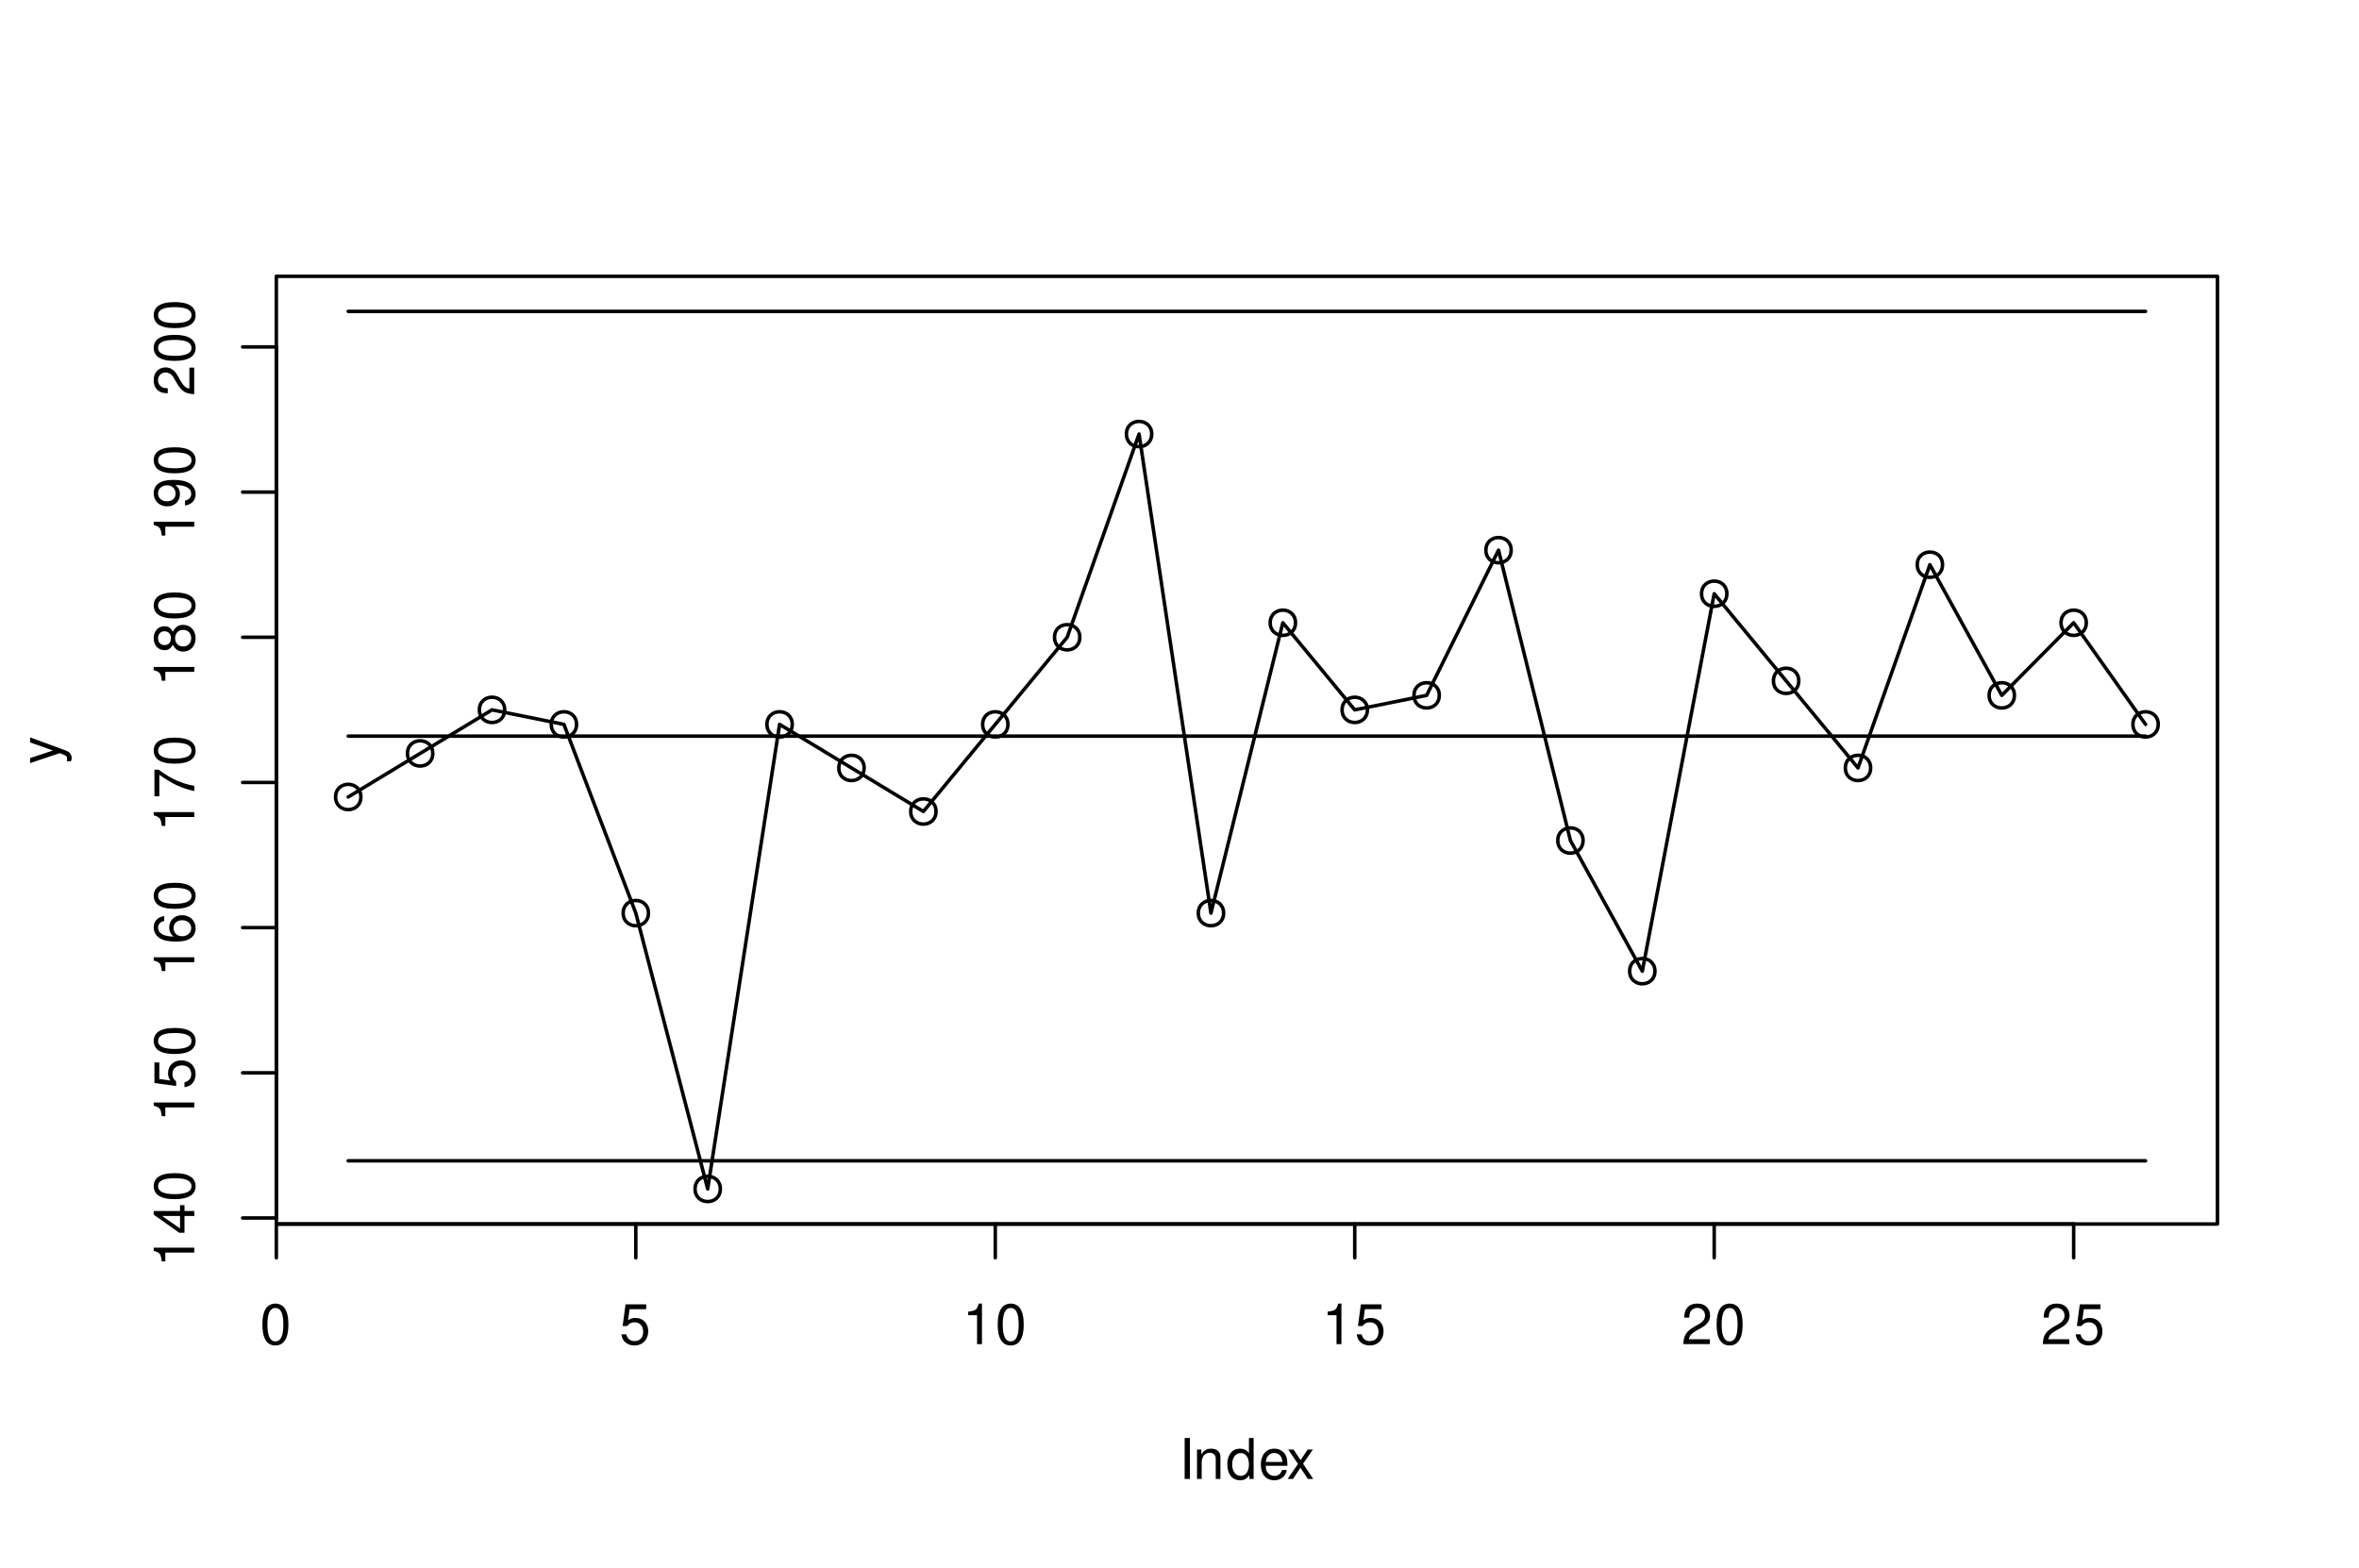
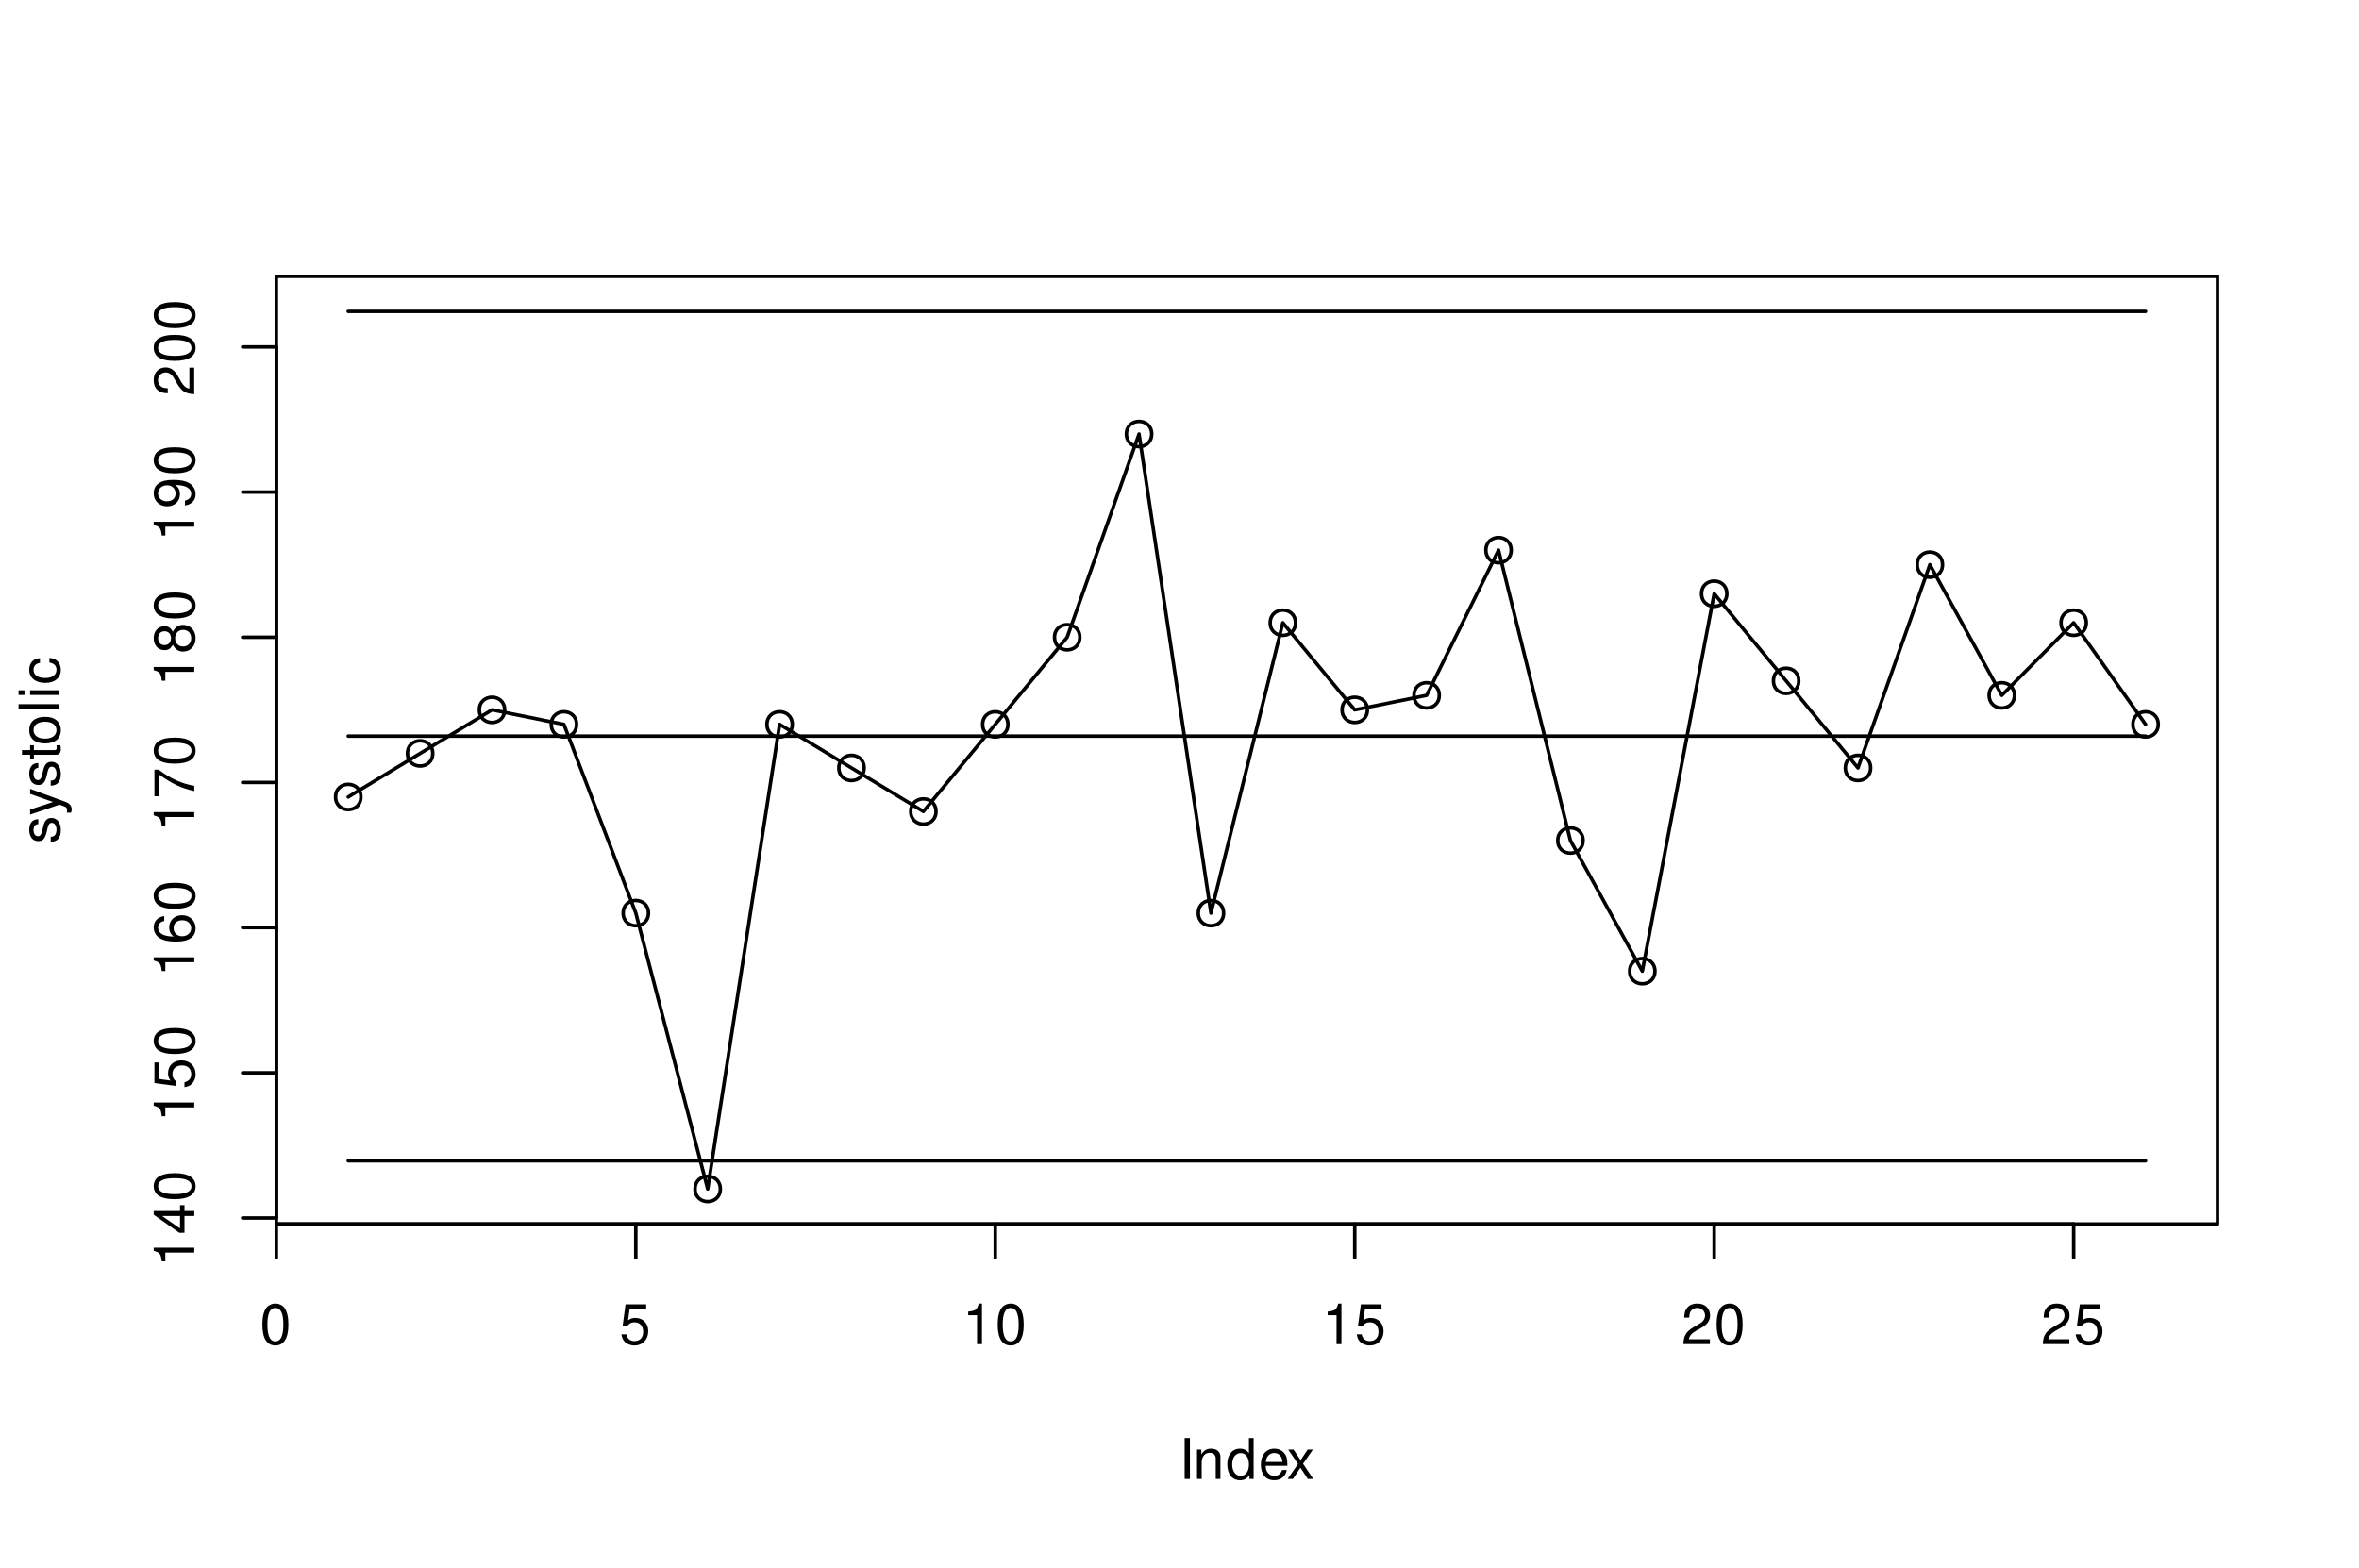
<svg xmlns="http://www.w3.org/2000/svg" xmlns:xlink="http://www.w3.org/1999/xlink" width="504" height="335" viewBox="0 0 504 335">
  <defs>
    <g>
      <g id="glyph-0-0">
        <path d="M 3.297 -8.672 C 2.516 -8.672 1.781 -8.312 1.344 -7.734 C 0.797 -6.953 0.516 -5.812 0.516 -4.203 C 0.516 -1.266 1.469 0.281 3.297 0.281 C 5.094 0.281 6.078 -1.266 6.078 -4.125 C 6.078 -5.812 5.812 -6.938 5.25 -7.734 C 4.812 -8.328 4.109 -8.672 3.297 -8.672 Z M 3.297 -7.734 C 4.438 -7.734 5 -6.578 5 -4.219 C 5 -1.75 4.453 -0.594 3.281 -0.594 C 2.156 -0.594 1.594 -1.797 1.594 -4.188 C 1.594 -6.578 2.156 -7.734 3.297 -7.734 Z M 3.297 -7.734 " />
      </g>
      <g id="glyph-0-1">
        <path d="M 5.719 -8.516 L 1.312 -8.516 L 0.688 -3.875 L 1.656 -3.875 C 2.141 -4.469 2.562 -4.672 3.234 -4.672 C 4.375 -4.672 5.078 -3.891 5.078 -2.625 C 5.078 -1.406 4.375 -0.656 3.219 -0.656 C 2.297 -0.656 1.734 -1.125 1.469 -2.094 L 0.422 -2.094 C 0.562 -1.391 0.688 -1.062 0.938 -0.75 C 1.422 -0.094 2.281 0.281 3.234 0.281 C 4.953 0.281 6.156 -0.969 6.156 -2.766 C 6.156 -4.453 5.047 -5.609 3.406 -5.609 C 2.812 -5.609 2.328 -5.453 1.844 -5.094 L 2.172 -7.469 L 5.719 -7.469 Z M 5.719 -8.516 " />
      </g>
      <g id="glyph-0-2">
        <path d="M 3.109 -6.188 L 3.109 0 L 4.156 0 L 4.156 -8.672 L 3.469 -8.672 C 3.094 -7.344 2.859 -7.156 1.219 -6.953 L 1.219 -6.188 Z M 3.109 -6.188 " />
      </g>
      <g id="glyph-0-3">
        <path d="M 6.078 -1.047 L 1.594 -1.047 C 1.703 -1.766 2.094 -2.219 3.125 -2.859 L 4.328 -3.531 C 5.516 -4.188 6.125 -5.078 6.125 -6.141 C 6.125 -6.859 5.844 -7.531 5.344 -8 C 4.844 -8.453 4.219 -8.672 3.406 -8.672 C 2.328 -8.672 1.531 -8.297 1.062 -7.547 C 0.75 -7.094 0.625 -6.547 0.594 -5.672 L 1.656 -5.672 C 1.688 -6.266 1.766 -6.609 1.906 -6.906 C 2.188 -7.422 2.734 -7.75 3.375 -7.75 C 4.328 -7.75 5.047 -7.062 5.047 -6.125 C 5.047 -5.422 4.656 -4.828 3.906 -4.391 L 2.797 -3.75 C 1.016 -2.719 0.5 -1.906 0.406 -0.016 L 6.078 -0.016 Z M 6.078 -1.047 " />
      </g>
      <g id="glyph-0-4">
        <path d="M 2.328 -8.75 L 1.203 -8.75 L 1.203 0 L 2.328 0 Z M 2.328 -8.75 " />
      </g>
      <g id="glyph-0-5">
        <path d="M 0.844 -6.281 L 0.844 0 L 1.844 0 L 1.844 -3.469 C 1.844 -4.75 2.516 -5.594 3.547 -5.594 C 4.344 -5.594 4.844 -5.109 4.844 -4.359 L 4.844 0 L 5.844 0 L 5.844 -4.75 C 5.844 -5.797 5.062 -6.469 3.859 -6.469 C 2.922 -6.469 2.312 -6.109 1.766 -5.234 L 1.766 -6.281 Z M 0.844 -6.281 " />
      </g>
      <g id="glyph-0-6">
        <path d="M 5.938 -8.75 L 4.938 -8.75 L 4.938 -5.5 C 4.531 -6.125 3.859 -6.469 3.016 -6.469 C 1.375 -6.469 0.312 -5.156 0.312 -3.156 C 0.312 -1.031 1.344 0.281 3.047 0.281 C 3.906 0.281 4.516 -0.047 5.047 -0.828 L 5.047 0 L 5.938 0 Z M 3.188 -5.531 C 4.266 -5.531 4.938 -4.578 4.938 -3.078 C 4.938 -1.625 4.25 -0.656 3.188 -0.656 C 2.094 -0.656 1.359 -1.625 1.359 -3.094 C 1.359 -4.562 2.094 -5.531 3.188 -5.531 Z M 3.188 -5.531 " />
      </g>
      <g id="glyph-0-7">
        <path d="M 6.156 -2.812 C 6.156 -3.766 6.078 -4.344 5.906 -4.812 C 5.5 -5.844 4.531 -6.469 3.359 -6.469 C 1.609 -6.469 0.484 -5.141 0.484 -3.062 C 0.484 -0.984 1.562 0.281 3.344 0.281 C 4.781 0.281 5.766 -0.547 6.031 -1.906 L 5.016 -1.906 C 4.734 -1.078 4.172 -0.641 3.375 -0.641 C 2.734 -0.641 2.203 -0.938 1.859 -1.469 C 1.625 -1.828 1.531 -2.188 1.531 -2.812 Z M 1.547 -3.625 C 1.625 -4.781 2.344 -5.547 3.344 -5.547 C 4.375 -5.547 5.078 -4.75 5.078 -3.625 Z M 1.547 -3.625 " />
      </g>
      <g id="glyph-0-8">
        <path d="M 3.5 -3.25 L 5.609 -6.281 L 4.484 -6.281 L 2.969 -4.016 L 1.469 -6.281 L 0.328 -6.281 L 2.422 -3.203 L 0.203 0 L 1.344 0 L 2.938 -2.406 L 4.516 0 L 5.672 0 Z M 3.5 -3.25 " />
      </g>
      <g id="glyph-1-0">
        <path d="M -6.188 -3.109 L 0 -3.109 L 0 -4.156 L -8.672 -4.156 L -8.672 -3.469 C -7.344 -3.094 -7.156 -2.859 -6.953 -1.219 L -6.188 -1.219 Z M -6.188 -3.109 " />
      </g>
      <g id="glyph-1-1">
        <path d="M -2.094 -3.922 L 0 -3.922 L 0 -4.984 L -2.094 -4.984 L -2.094 -6.234 L -3.047 -6.234 L -3.047 -4.984 L -8.672 -4.984 L -8.672 -4.203 L -3.219 -0.344 L -2.094 -0.344 Z M -3.047 -3.922 L -3.047 -1.266 L -6.875 -3.922 Z M -3.047 -3.922 " />
      </g>
      <g id="glyph-1-2">
        <path d="M -8.672 -3.297 C -8.672 -2.516 -8.312 -1.781 -7.734 -1.344 C -6.953 -0.797 -5.812 -0.516 -4.203 -0.516 C -1.266 -0.516 0.281 -1.469 0.281 -3.297 C 0.281 -5.094 -1.266 -6.078 -4.125 -6.078 C -5.812 -6.078 -6.938 -5.812 -7.734 -5.25 C -8.328 -4.812 -8.672 -4.109 -8.672 -3.297 Z M -7.734 -3.297 C -7.734 -4.438 -6.578 -5 -4.219 -5 C -1.75 -5 -0.594 -4.453 -0.594 -3.281 C -0.594 -2.156 -1.797 -1.594 -4.188 -1.594 C -6.578 -1.594 -7.734 -2.156 -7.734 -3.297 Z M -7.734 -3.297 " />
      </g>
      <g id="glyph-1-3">
        <path d="M -8.516 -5.719 L -8.516 -1.312 L -3.875 -0.688 L -3.875 -1.656 C -4.469 -2.141 -4.672 -2.562 -4.672 -3.234 C -4.672 -4.375 -3.891 -5.078 -2.625 -5.078 C -1.406 -5.078 -0.656 -4.375 -0.656 -3.219 C -0.656 -2.297 -1.125 -1.734 -2.094 -1.469 L -2.094 -0.422 C -1.391 -0.562 -1.062 -0.688 -0.75 -0.938 C -0.094 -1.422 0.281 -2.281 0.281 -3.234 C 0.281 -4.953 -0.969 -6.156 -2.766 -6.156 C -4.453 -6.156 -5.609 -5.047 -5.609 -3.406 C -5.609 -2.812 -5.453 -2.328 -5.094 -1.844 L -7.469 -2.172 L -7.469 -5.719 Z M -8.516 -5.719 " />
      </g>
      <g id="glyph-1-4">
        <path d="M -6.422 -5.969 C -7.844 -5.766 -8.672 -4.859 -8.672 -3.562 C -8.672 -2.625 -8.219 -1.781 -7.438 -1.281 C -6.594 -0.75 -5.531 -0.516 -3.953 -0.516 C -2.5 -0.516 -1.578 -0.719 -0.797 -1.234 C -0.094 -1.688 0.281 -2.438 0.281 -3.375 C 0.281 -4.984 -0.938 -6.156 -2.625 -6.156 C -4.219 -6.156 -5.359 -5.078 -5.359 -3.547 C -5.359 -2.719 -5.047 -2.047 -4.406 -1.594 C -6.547 -1.609 -7.734 -2.281 -7.734 -3.484 C -7.734 -4.234 -7.266 -4.75 -6.422 -4.922 Z M -4.422 -3.422 C -4.422 -4.438 -3.703 -5.078 -2.547 -5.078 C -1.453 -5.078 -0.656 -4.359 -0.656 -3.391 C -0.656 -2.406 -1.484 -1.656 -2.594 -1.656 C -3.672 -1.656 -4.422 -2.375 -4.422 -3.422 Z M -4.422 -3.422 " />
      </g>
      <g id="glyph-1-5">
        <path d="M -8.516 -6.234 L -8.516 -0.547 L -7.469 -0.547 L -7.469 -5.141 C -4.578 -3.125 -2.797 -2.297 0 -1.656 L 0 -2.781 C -2.719 -3.25 -5.062 -4.312 -7.625 -6.234 Z M -8.516 -6.234 " />
      </g>
      <g id="glyph-1-6">
        <path d="M -4.578 -4.688 C -5.109 -5.578 -5.547 -5.859 -6.359 -5.859 C -7.734 -5.859 -8.672 -4.812 -8.672 -3.297 C -8.672 -1.797 -7.734 -0.75 -6.375 -0.75 C -5.547 -0.75 -5.125 -1.016 -4.578 -1.891 C -4.078 -0.922 -3.375 -0.438 -2.406 -0.438 C -0.828 -0.438 0.281 -1.609 0.281 -3.297 C 0.281 -4.984 -0.828 -6.156 -2.406 -6.156 C -3.375 -6.156 -4.078 -5.672 -4.578 -4.688 Z M -7.734 -3.297 C -7.734 -4.203 -7.203 -4.781 -6.344 -4.781 C -5.516 -4.781 -4.984 -4.188 -4.984 -3.297 C -4.984 -2.406 -5.516 -1.828 -6.359 -1.828 C -7.203 -1.828 -7.734 -2.406 -7.734 -3.297 Z M -4.094 -3.297 C -4.094 -4.359 -3.391 -5.078 -2.391 -5.078 C -1.344 -5.078 -0.656 -4.375 -0.656 -3.281 C -0.656 -2.25 -1.375 -1.531 -2.375 -1.531 C -3.406 -1.531 -4.094 -2.234 -4.094 -3.297 Z M -4.094 -3.297 " />
      </g>
      <g id="glyph-1-7">
        <path d="M -1.984 -0.641 C -0.562 -0.844 0.281 -1.75 0.281 -3.047 C 0.281 -4 -0.188 -4.844 -0.953 -5.344 C -1.812 -5.875 -2.875 -6.109 -4.438 -6.109 C -5.906 -6.109 -6.828 -5.891 -7.594 -5.391 C -8.297 -4.922 -8.672 -4.172 -8.672 -3.234 C -8.672 -1.625 -7.469 -0.453 -5.781 -0.453 C -4.188 -0.453 -3.062 -1.531 -3.062 -3.078 C -3.062 -3.875 -3.344 -4.469 -4.016 -5.016 C -1.844 -5 -0.656 -4.328 -0.656 -3.125 C -0.656 -2.375 -1.141 -1.859 -1.984 -1.688 Z M -7.75 -3.234 C -7.75 -4.219 -6.922 -4.953 -5.812 -4.953 C -4.734 -4.953 -4 -4.234 -4 -3.188 C -4 -2.172 -4.719 -1.531 -5.875 -1.531 C -6.953 -1.531 -7.75 -2.25 -7.75 -3.234 Z M -7.75 -3.234 " />
      </g>
      <g id="glyph-1-8">
        <path d="M -1.047 -6.078 L -1.047 -1.594 C -1.766 -1.703 -2.219 -2.094 -2.859 -3.125 L -3.531 -4.328 C -4.188 -5.516 -5.078 -6.125 -6.141 -6.125 C -6.859 -6.125 -7.531 -5.844 -8 -5.344 C -8.453 -4.844 -8.672 -4.219 -8.672 -3.406 C -8.672 -2.328 -8.297 -1.531 -7.547 -1.062 C -7.094 -0.75 -6.547 -0.625 -5.672 -0.594 L -5.672 -1.656 C -6.266 -1.688 -6.609 -1.766 -6.906 -1.906 C -7.422 -2.188 -7.75 -2.734 -7.75 -3.375 C -7.75 -4.328 -7.062 -5.047 -6.125 -5.047 C -5.422 -5.047 -4.828 -4.656 -4.391 -3.906 L -3.75 -2.797 C -2.719 -1.016 -1.906 -0.5 -0.016 -0.406 L -0.016 -6.078 Z M -1.047 -6.078 " />
      </g>
      <g id="glyph-1-9">
+         <path d="M -4.531 -5.25 C -5.766 -5.25 -6.469 -4.422 -6.469 -2.969 C -6.469 -1.516 -5.719 -0.562 -4.547 -0.562 C -3.562 -0.562 -3.094 -1.062 -2.734 -2.562 L -2.516 -3.484 C -2.344 -4.188 -2.094 -4.469 -1.641 -4.469 C -1.047 -4.469 -0.641 -3.875 -0.641 -3 C -0.641 -2.453 -0.797 -2 -1.062 -1.75 C -1.25 -1.594 -1.422 -1.531 -1.875 -1.469 L -1.875 -0.406 C -0.422 -0.453 0.281 -1.266 0.281 -2.922 C 0.281 -4.5 -0.5 -5.516 -1.719 -5.516 C -2.656 -5.516 -3.172 -4.984 -3.469 -3.734 L -3.703 -2.766 C -3.891 -1.953 -4.156 -1.609 -4.594 -1.609 C -5.188 -1.609 -5.547 -2.125 -5.547 -2.938 C -5.547 -3.75 -5.203 -4.172 -4.531 -4.203 Z M -4.531 -5.25 " />
+       </g>
+       <g id="glyph-1-10">
        <path d="M -6.281 -4.656 L -1.391 -2.922 L -6.281 -1.312 L -6.281 -0.234 L 0.031 -2.359 L 1.016 -1.984 C 1.469 -1.812 1.625 -1.594 1.625 -1.172 C 1.625 -1.016 1.609 -0.859 1.562 -0.641 L 2.453 -0.641 C 2.562 -0.859 2.609 -1.062 2.609 -1.312 C 2.609 -1.641 2.516 -1.984 2.312 -2.25 C 2.094 -2.562 1.828 -2.75 1.312 -2.938 L -6.281 -5.734 Z M -6.281 -4.656 " />
+       </g>
+       <g id="glyph-1-11">
+         <path d="M -6.281 -3.047 L -6.281 -2.016 L -8.016 -2.016 L -8.016 -1.016 L -6.281 -1.016 L -6.281 -0.172 L -5.469 -0.172 L -5.469 -1.016 L -0.719 -1.016 C -0.078 -1.016 0.281 -1.453 0.281 -2.234 C 0.281 -2.5 0.25 -2.719 0.188 -3.047 L -0.641 -3.047 C -0.609 -2.906 -0.594 -2.766 -0.594 -2.562 C -0.594 -2.141 -0.719 -2.016 -1.156 -2.016 L -5.469 -2.016 L -5.469 -3.047 Z M -6.281 -3.047 " />
+       </g>
+       <g id="glyph-1-12">
+         <path d="M -6.469 -3.266 C -6.469 -1.484 -5.203 -0.438 -3.094 -0.438 C -0.969 -0.438 0.281 -1.484 0.281 -3.281 C 0.281 -5.047 -0.984 -6.125 -3.047 -6.125 C -5.234 -6.125 -6.469 -5.094 -6.469 -3.266 Z M -5.547 -3.281 C -5.547 -4.406 -4.625 -5.078 -3.062 -5.078 C -1.578 -5.078 -0.641 -4.375 -0.641 -3.281 C -0.641 -2.156 -1.578 -1.469 -3.094 -1.469 C -4.625 -1.469 -5.547 -2.156 -5.547 -3.281 Z M -5.547 -3.281 " />
+       </g>
+       <g id="glyph-1-13">
+         <path d="M -8.75 -1.828 L -8.75 -0.812 L 0 -0.812 L 0 -1.828 Z M -8.75 -1.828 " />
+       </g>
+       <g id="glyph-1-14">
+         <path d="M -6.281 -1.797 L -6.281 -0.797 L 0 -0.797 L 0 -1.797 Z M -8.75 -1.797 L -8.75 -0.797 L -7.484 -0.797 L -7.484 -1.797 Z M -8.75 -1.797 " />
+       </g>
+       <g id="glyph-1-15">
+         <path d="M -4.172 -5.656 C -4.781 -5.609 -5.188 -5.469 -5.531 -5.234 C -6.125 -4.797 -6.469 -4.047 -6.469 -3.172 C -6.469 -1.469 -5.125 -0.375 -3.031 -0.375 C -1.016 -0.375 0.281 -1.453 0.281 -3.156 C 0.281 -4.656 -0.625 -5.609 -2.156 -5.719 L -2.156 -4.719 C -1.156 -4.547 -0.641 -4.031 -0.641 -3.188 C -0.641 -2.078 -1.547 -1.422 -3.031 -1.422 C -4.609 -1.422 -5.547 -2.062 -5.547 -3.156 C -5.547 -4 -5.047 -4.531 -4.172 -4.641 Z M -4.172 -5.656 " />
      </g>
    </g>
  </defs>
  <rect x="-50.4" y="-33.5" width="604.8" height="402" fill="rgb(100%, 100%, 100%)" fill-opacity="1" />
  <path fill="none" stroke-width="0.75" stroke-linecap="round" stroke-linejoin="round" stroke="rgb(0%, 0%, 0%)" stroke-opacity="1" stroke-miterlimit="10" d="M 74.398 170.301 L 89.762 160.996 L 105.121 151.688 L 120.48 154.789 L 135.84 195.117 L 151.199 254.059 L 166.559 154.789 L 181.922 164.098 L 197.281 173.402 L 228 136.176 L 243.359 92.746 L 258.719 195.117 L 274.078 133.074 L 289.441 151.688 L 304.801 148.586 L 320.16 117.562 L 335.52 179.605 L 350.879 207.527 L 366.238 126.871 L 381.602 145.484 L 396.961 164.098 L 412.32 120.668 L 427.68 148.586 L 443.039 133.074 L 458.398 154.789 " />
  <path fill="none" stroke-width="0.75" stroke-linecap="round" stroke-linejoin="round" stroke="rgb(0%, 0%, 0%)" stroke-opacity="1" stroke-miterlimit="10" d="M 77.102 170.301 C 77.102 173.902 71.699 173.902 71.699 170.301 C 71.699 166.699 77.102 166.699 77.102 170.301 " />
  <path fill="none" stroke-width="0.75" stroke-linecap="round" stroke-linejoin="round" stroke="rgb(0%, 0%, 0%)" stroke-opacity="1" stroke-miterlimit="10" d="M 92.461 160.996 C 92.461 164.594 87.059 164.594 87.059 160.996 C 87.059 157.395 92.461 157.395 92.461 160.996 " />
  <path fill="none" stroke-width="0.75" stroke-linecap="round" stroke-linejoin="round" stroke="rgb(0%, 0%, 0%)" stroke-opacity="1" stroke-miterlimit="10" d="M 107.82 151.688 C 107.82 155.289 102.422 155.289 102.422 151.688 C 102.422 148.086 107.82 148.086 107.82 151.688 " />
  <path fill="none" stroke-width="0.75" stroke-linecap="round" stroke-linejoin="round" stroke="rgb(0%, 0%, 0%)" stroke-opacity="1" stroke-miterlimit="10" d="M 123.18 154.789 C 123.18 158.391 117.781 158.391 117.781 154.789 C 117.781 151.191 123.18 151.191 123.18 154.789 " />
  <path fill="none" stroke-width="0.75" stroke-linecap="round" stroke-linejoin="round" stroke="rgb(0%, 0%, 0%)" stroke-opacity="1" stroke-miterlimit="10" d="M 138.539 195.117 C 138.539 198.719 133.141 198.719 133.141 195.117 C 133.141 191.52 138.539 191.52 138.539 195.117 " />
  <path fill="none" stroke-width="0.75" stroke-linecap="round" stroke-linejoin="round" stroke="rgb(0%, 0%, 0%)" stroke-opacity="1" stroke-miterlimit="10" d="M 153.898 254.059 C 153.898 257.66 148.5 257.66 148.5 254.059 C 148.5 250.461 153.898 250.461 153.898 254.059 " />
  <path fill="none" stroke-width="0.75" stroke-linecap="round" stroke-linejoin="round" stroke="rgb(0%, 0%, 0%)" stroke-opacity="1" stroke-miterlimit="10" d="M 169.262 154.789 C 169.262 158.391 163.859 158.391 163.859 154.789 C 163.859 151.191 169.262 151.191 169.262 154.789 " />
  <path fill="none" stroke-width="0.75" stroke-linecap="round" stroke-linejoin="round" stroke="rgb(0%, 0%, 0%)" stroke-opacity="1" stroke-miterlimit="10" d="M 184.621 164.098 C 184.621 167.695 179.219 167.695 179.219 164.098 C 179.219 160.496 184.621 160.496 184.621 164.098 " />
  <path fill="none" stroke-width="0.75" stroke-linecap="round" stroke-linejoin="round" stroke="rgb(0%, 0%, 0%)" stroke-opacity="1" stroke-miterlimit="10" d="M 199.98 173.402 C 199.98 177.004 194.578 177.004 194.578 173.402 C 194.578 169.805 199.98 169.805 199.98 173.402 " />
  <path fill="none" stroke-width="0.75" stroke-linecap="round" stroke-linejoin="round" stroke="rgb(0%, 0%, 0%)" stroke-opacity="1" stroke-miterlimit="10" d="M 215.34 154.789 C 215.34 158.391 209.941 158.391 209.941 154.789 C 209.941 151.191 215.34 151.191 215.34 154.789 " />
  <path fill="none" stroke-width="0.75" stroke-linecap="round" stroke-linejoin="round" stroke="rgb(0%, 0%, 0%)" stroke-opacity="1" stroke-miterlimit="10" d="M 230.699 136.176 C 230.699 139.777 225.301 139.777 225.301 136.176 C 225.301 132.578 230.699 132.578 230.699 136.176 " />
  <path fill="none" stroke-width="0.75" stroke-linecap="round" stroke-linejoin="round" stroke="rgb(0%, 0%, 0%)" stroke-opacity="1" stroke-miterlimit="10" d="M 246.059 92.746 C 246.059 96.348 240.66 96.348 240.66 92.746 C 240.66 89.148 246.059 89.148 246.059 92.746 " />
  <path fill="none" stroke-width="0.75" stroke-linecap="round" stroke-linejoin="round" stroke="rgb(0%, 0%, 0%)" stroke-opacity="1" stroke-miterlimit="10" d="M 261.422 195.117 C 261.422 198.719 256.02 198.719 256.02 195.117 C 256.02 191.52 261.422 191.52 261.422 195.117 " />
  <path fill="none" stroke-width="0.75" stroke-linecap="round" stroke-linejoin="round" stroke="rgb(0%, 0%, 0%)" stroke-opacity="1" stroke-miterlimit="10" d="M 276.781 133.074 C 276.781 136.676 271.379 136.676 271.379 133.074 C 271.379 129.477 276.781 129.477 276.781 133.074 " />
  <path fill="none" stroke-width="0.75" stroke-linecap="round" stroke-linejoin="round" stroke="rgb(0%, 0%, 0%)" stroke-opacity="1" stroke-miterlimit="10" d="M 292.141 151.688 C 292.141 155.289 286.738 155.289 286.738 151.688 C 286.738 148.086 292.141 148.086 292.141 151.688 " />
  <path fill="none" stroke-width="0.75" stroke-linecap="round" stroke-linejoin="round" stroke="rgb(0%, 0%, 0%)" stroke-opacity="1" stroke-miterlimit="10" d="M 307.5 148.586 C 307.5 152.188 302.102 152.188 302.102 148.586 C 302.102 144.984 307.5 144.984 307.5 148.586 " />
  <path fill="none" stroke-width="0.75" stroke-linecap="round" stroke-linejoin="round" stroke="rgb(0%, 0%, 0%)" stroke-opacity="1" stroke-miterlimit="10" d="M 322.859 117.562 C 322.859 121.164 317.461 121.164 317.461 117.562 C 317.461 113.965 322.859 113.965 322.859 117.562 " />
  <path fill="none" stroke-width="0.75" stroke-linecap="round" stroke-linejoin="round" stroke="rgb(0%, 0%, 0%)" stroke-opacity="1" stroke-miterlimit="10" d="M 338.219 179.605 C 338.219 183.207 332.82 183.207 332.82 179.605 C 332.82 176.008 338.219 176.008 338.219 179.605 " />
  <path fill="none" stroke-width="0.75" stroke-linecap="round" stroke-linejoin="round" stroke="rgb(0%, 0%, 0%)" stroke-opacity="1" stroke-miterlimit="10" d="M 353.578 207.527 C 353.578 211.125 348.18 211.125 348.18 207.527 C 348.18 203.926 353.578 203.926 353.578 207.527 " />
  <path fill="none" stroke-width="0.75" stroke-linecap="round" stroke-linejoin="round" stroke="rgb(0%, 0%, 0%)" stroke-opacity="1" stroke-miterlimit="10" d="M 368.941 126.871 C 368.941 130.469 363.539 130.469 363.539 126.871 C 363.539 123.27 368.941 123.27 368.941 126.871 " />
  <path fill="none" stroke-width="0.75" stroke-linecap="round" stroke-linejoin="round" stroke="rgb(0%, 0%, 0%)" stroke-opacity="1" stroke-miterlimit="10" d="M 384.301 145.484 C 384.301 149.082 378.898 149.082 378.898 145.484 C 378.898 141.883 384.301 141.883 384.301 145.484 " />
  <path fill="none" stroke-width="0.75" stroke-linecap="round" stroke-linejoin="round" stroke="rgb(0%, 0%, 0%)" stroke-opacity="1" stroke-miterlimit="10" d="M 399.66 164.098 C 399.66 167.695 394.262 167.695 394.262 164.098 C 394.262 160.496 399.66 160.496 399.66 164.098 " />
  <path fill="none" stroke-width="0.75" stroke-linecap="round" stroke-linejoin="round" stroke="rgb(0%, 0%, 0%)" stroke-opacity="1" stroke-miterlimit="10" d="M 415.02 120.668 C 415.02 124.266 409.621 124.266 409.621 120.668 C 409.621 117.066 415.02 117.066 415.02 120.668 " />
  <path fill="none" stroke-width="0.75" stroke-linecap="round" stroke-linejoin="round" stroke="rgb(0%, 0%, 0%)" stroke-opacity="1" stroke-miterlimit="10" d="M 430.379 148.586 C 430.379 152.188 424.98 152.188 424.98 148.586 C 424.98 144.984 430.379 144.984 430.379 148.586 " />
  <path fill="none" stroke-width="0.75" stroke-linecap="round" stroke-linejoin="round" stroke="rgb(0%, 0%, 0%)" stroke-opacity="1" stroke-miterlimit="10" d="M 445.738 133.074 C 445.738 136.676 440.34 136.676 440.34 133.074 C 440.34 129.477 445.738 129.477 445.738 133.074 " />
  <path fill="none" stroke-width="0.75" stroke-linecap="round" stroke-linejoin="round" stroke="rgb(0%, 0%, 0%)" stroke-opacity="1" stroke-miterlimit="10" d="M 461.102 154.789 C 461.102 158.391 455.699 158.391 455.699 154.789 C 455.699 151.191 461.102 151.191 461.102 154.789 " />
  <path fill="none" stroke-width="0.75" stroke-linecap="round" stroke-linejoin="round" stroke="rgb(0%, 0%, 0%)" stroke-opacity="1" stroke-miterlimit="10" d="M 59.039 261.559 L 443.039 261.559 " />
  <path fill="none" stroke-width="0.75" stroke-linecap="round" stroke-linejoin="round" stroke="rgb(0%, 0%, 0%)" stroke-opacity="1" stroke-miterlimit="10" d="M 59.039 261.559 L 59.039 268.762 " />
  <path fill="none" stroke-width="0.75" stroke-linecap="round" stroke-linejoin="round" stroke="rgb(0%, 0%, 0%)" stroke-opacity="1" stroke-miterlimit="10" d="M 135.84 261.559 L 135.84 268.762 " />
  <path fill="none" stroke-width="0.75" stroke-linecap="round" stroke-linejoin="round" stroke="rgb(0%, 0%, 0%)" stroke-opacity="1" stroke-miterlimit="10" d="M 212.641 261.559 L 212.641 268.762 " />
  <path fill="none" stroke-width="0.75" stroke-linecap="round" stroke-linejoin="round" stroke="rgb(0%, 0%, 0%)" stroke-opacity="1" stroke-miterlimit="10" d="M 289.441 261.559 L 289.441 268.762 " />
  <path fill="none" stroke-width="0.75" stroke-linecap="round" stroke-linejoin="round" stroke="rgb(0%, 0%, 0%)" stroke-opacity="1" stroke-miterlimit="10" d="M 366.238 261.559 L 366.238 268.762 " />
  <path fill="none" stroke-width="0.75" stroke-linecap="round" stroke-linejoin="round" stroke="rgb(0%, 0%, 0%)" stroke-opacity="1" stroke-miterlimit="10" d="M 443.039 261.559 L 443.039 268.762 " />
  <g fill="rgb(0%, 0%, 0%)" fill-opacity="1">
    <use xlink:href="#glyph-0-0" x="55.539" y="287.229" />
  </g>
  <g fill="rgb(0%, 0%, 0%)" fill-opacity="1">
    <use xlink:href="#glyph-0-1" x="132.34" y="287.229" />
  </g>
  <g fill="rgb(0%, 0%, 0%)" fill-opacity="1">
    <use xlink:href="#glyph-0-2" x="205.641" y="287.229" />
    <use xlink:href="#glyph-0-0" x="212.641" y="287.229" />
  </g>
  <g fill="rgb(0%, 0%, 0%)" fill-opacity="1">
    <use xlink:href="#glyph-0-2" x="282.441" y="287.229" />
    <use xlink:href="#glyph-0-1" x="289.441" y="287.229" />
  </g>
  <g fill="rgb(0%, 0%, 0%)" fill-opacity="1">
    <use xlink:href="#glyph-0-3" x="359.238" y="287.229" />
    <use xlink:href="#glyph-0-0" x="366.238" y="287.229" />
  </g>
  <g fill="rgb(0%, 0%, 0%)" fill-opacity="1">
    <use xlink:href="#glyph-0-3" x="436.039" y="287.229" />
    <use xlink:href="#glyph-0-1" x="443.039" y="287.229" />
  </g>
  <path fill="none" stroke-width="0.75" stroke-linecap="round" stroke-linejoin="round" stroke="rgb(0%, 0%, 0%)" stroke-opacity="1" stroke-miterlimit="10" d="M 59.039 260.262 L 59.039 74.133 " />
  <path fill="none" stroke-width="0.75" stroke-linecap="round" stroke-linejoin="round" stroke="rgb(0%, 0%, 0%)" stroke-opacity="1" stroke-miterlimit="10" d="M 59.039 260.262 L 51.84 260.262 " />
  <path fill="none" stroke-width="0.75" stroke-linecap="round" stroke-linejoin="round" stroke="rgb(0%, 0%, 0%)" stroke-opacity="1" stroke-miterlimit="10" d="M 59.039 229.242 L 51.84 229.242 " />
  <path fill="none" stroke-width="0.75" stroke-linecap="round" stroke-linejoin="round" stroke="rgb(0%, 0%, 0%)" stroke-opacity="1" stroke-miterlimit="10" d="M 59.039 198.219 L 51.84 198.219 " />
  <path fill="none" stroke-width="0.75" stroke-linecap="round" stroke-linejoin="round" stroke="rgb(0%, 0%, 0%)" stroke-opacity="1" stroke-miterlimit="10" d="M 59.039 167.199 L 51.84 167.199 " />
  <path fill="none" stroke-width="0.75" stroke-linecap="round" stroke-linejoin="round" stroke="rgb(0%, 0%, 0%)" stroke-opacity="1" stroke-miterlimit="10" d="M 59.039 136.176 L 51.84 136.176 " />
  <path fill="none" stroke-width="0.75" stroke-linecap="round" stroke-linejoin="round" stroke="rgb(0%, 0%, 0%)" stroke-opacity="1" stroke-miterlimit="10" d="M 59.039 105.156 L 51.84 105.156 " />
  <path fill="none" stroke-width="0.75" stroke-linecap="round" stroke-linejoin="round" stroke="rgb(0%, 0%, 0%)" stroke-opacity="1" stroke-miterlimit="10" d="M 59.039 74.133 L 51.84 74.133 " />
  <g fill="rgb(0%, 0%, 0%)" fill-opacity="1">
    <use xlink:href="#glyph-1-0" x="41.51" y="270.762" />
    <use xlink:href="#glyph-1-1" x="41.51" y="263.762" />
    <use xlink:href="#glyph-1-2" x="41.51" y="256.762" />
  </g>
  <g fill="rgb(0%, 0%, 0%)" fill-opacity="1">
    <use xlink:href="#glyph-1-0" x="41.51" y="239.742" />
    <use xlink:href="#glyph-1-3" x="41.51" y="232.742" />
    <use xlink:href="#glyph-1-2" x="41.51" y="225.742" />
  </g>
  <g fill="rgb(0%, 0%, 0%)" fill-opacity="1">
    <use xlink:href="#glyph-1-0" x="41.51" y="208.719" />
    <use xlink:href="#glyph-1-4" x="41.51" y="201.719" />
    <use xlink:href="#glyph-1-2" x="41.51" y="194.719" />
  </g>
  <g fill="rgb(0%, 0%, 0%)" fill-opacity="1">
    <use xlink:href="#glyph-1-0" x="41.51" y="177.699" />
    <use xlink:href="#glyph-1-5" x="41.51" y="170.699" />
    <use xlink:href="#glyph-1-2" x="41.51" y="163.699" />
  </g>
  <g fill="rgb(0%, 0%, 0%)" fill-opacity="1">
    <use xlink:href="#glyph-1-0" x="41.51" y="146.676" />
    <use xlink:href="#glyph-1-6" x="41.51" y="139.676" />
    <use xlink:href="#glyph-1-2" x="41.51" y="132.676" />
  </g>
  <g fill="rgb(0%, 0%, 0%)" fill-opacity="1">
    <use xlink:href="#glyph-1-0" x="41.51" y="115.656" />
    <use xlink:href="#glyph-1-7" x="41.51" y="108.656" />
    <use xlink:href="#glyph-1-2" x="41.51" y="101.656" />
  </g>
  <g fill="rgb(0%, 0%, 0%)" fill-opacity="1">
    <use xlink:href="#glyph-1-8" x="41.51" y="84.633" />
    <use xlink:href="#glyph-1-2" x="41.51" y="77.633" />
    <use xlink:href="#glyph-1-2" x="41.51" y="70.633" />
  </g>
  <path fill="none" stroke-width="0.75" stroke-linecap="round" stroke-linejoin="round" stroke="rgb(0%, 0%, 0%)" stroke-opacity="1" stroke-miterlimit="10" d="M 59.039 261.559 L 473.762 261.559 L 473.762 59.039 L 59.039 59.039 Z M 59.039 261.559 " />
  <g fill="rgb(0%, 0%, 0%)" fill-opacity="1">
    <use xlink:href="#glyph-0-4" x="251.898" y="316.029" />
    <use xlink:href="#glyph-0-5" x="254.898" y="316.029" />
    <use xlink:href="#glyph-0-6" x="261.898" y="316.029" />
    <use xlink:href="#glyph-0-7" x="268.898" y="316.029" />
    <use xlink:href="#glyph-0-8" x="274.898" y="316.029" />
  </g>
  <g fill="rgb(0%, 0%, 0%)" fill-opacity="1">
-     <use xlink:href="#glyph-1-9" x="12.709" y="163.301" />
+     <use xlink:href="#glyph-1-9" x="12.709" y="180.301" />
+     <use xlink:href="#glyph-1-10" x="12.709" y="174.301" />
+     <use xlink:href="#glyph-1-9" x="12.709" y="168.301" />
+     <use xlink:href="#glyph-1-11" x="12.709" y="162.301" />
+     <use xlink:href="#glyph-1-12" x="12.709" y="159.301" />
+     <use xlink:href="#glyph-1-13" x="12.709" y="152.301" />
+     <use xlink:href="#glyph-1-14" x="12.709" y="149.301" />
+     <use xlink:href="#glyph-1-15" x="12.709" y="146.301" />
  </g>
  <path fill="none" stroke-width="0.75" stroke-linecap="round" stroke-linejoin="round" stroke="rgb(0%, 0%, 0%)" stroke-opacity="1" stroke-miterlimit="10" d="M 74.398 66.539 L 458.398 66.539 " />
  <path fill="none" stroke-width="0.75" stroke-linecap="round" stroke-linejoin="round" stroke="rgb(0%, 0%, 0%)" stroke-opacity="1" stroke-miterlimit="10" d="M 74.398 157.297 L 458.398 157.297 " />
  <path fill="none" stroke-width="0.75" stroke-linecap="round" stroke-linejoin="round" stroke="rgb(0%, 0%, 0%)" stroke-opacity="1" stroke-miterlimit="10" d="M 74.398 248.051 L 458.398 248.051 " />
</svg>
